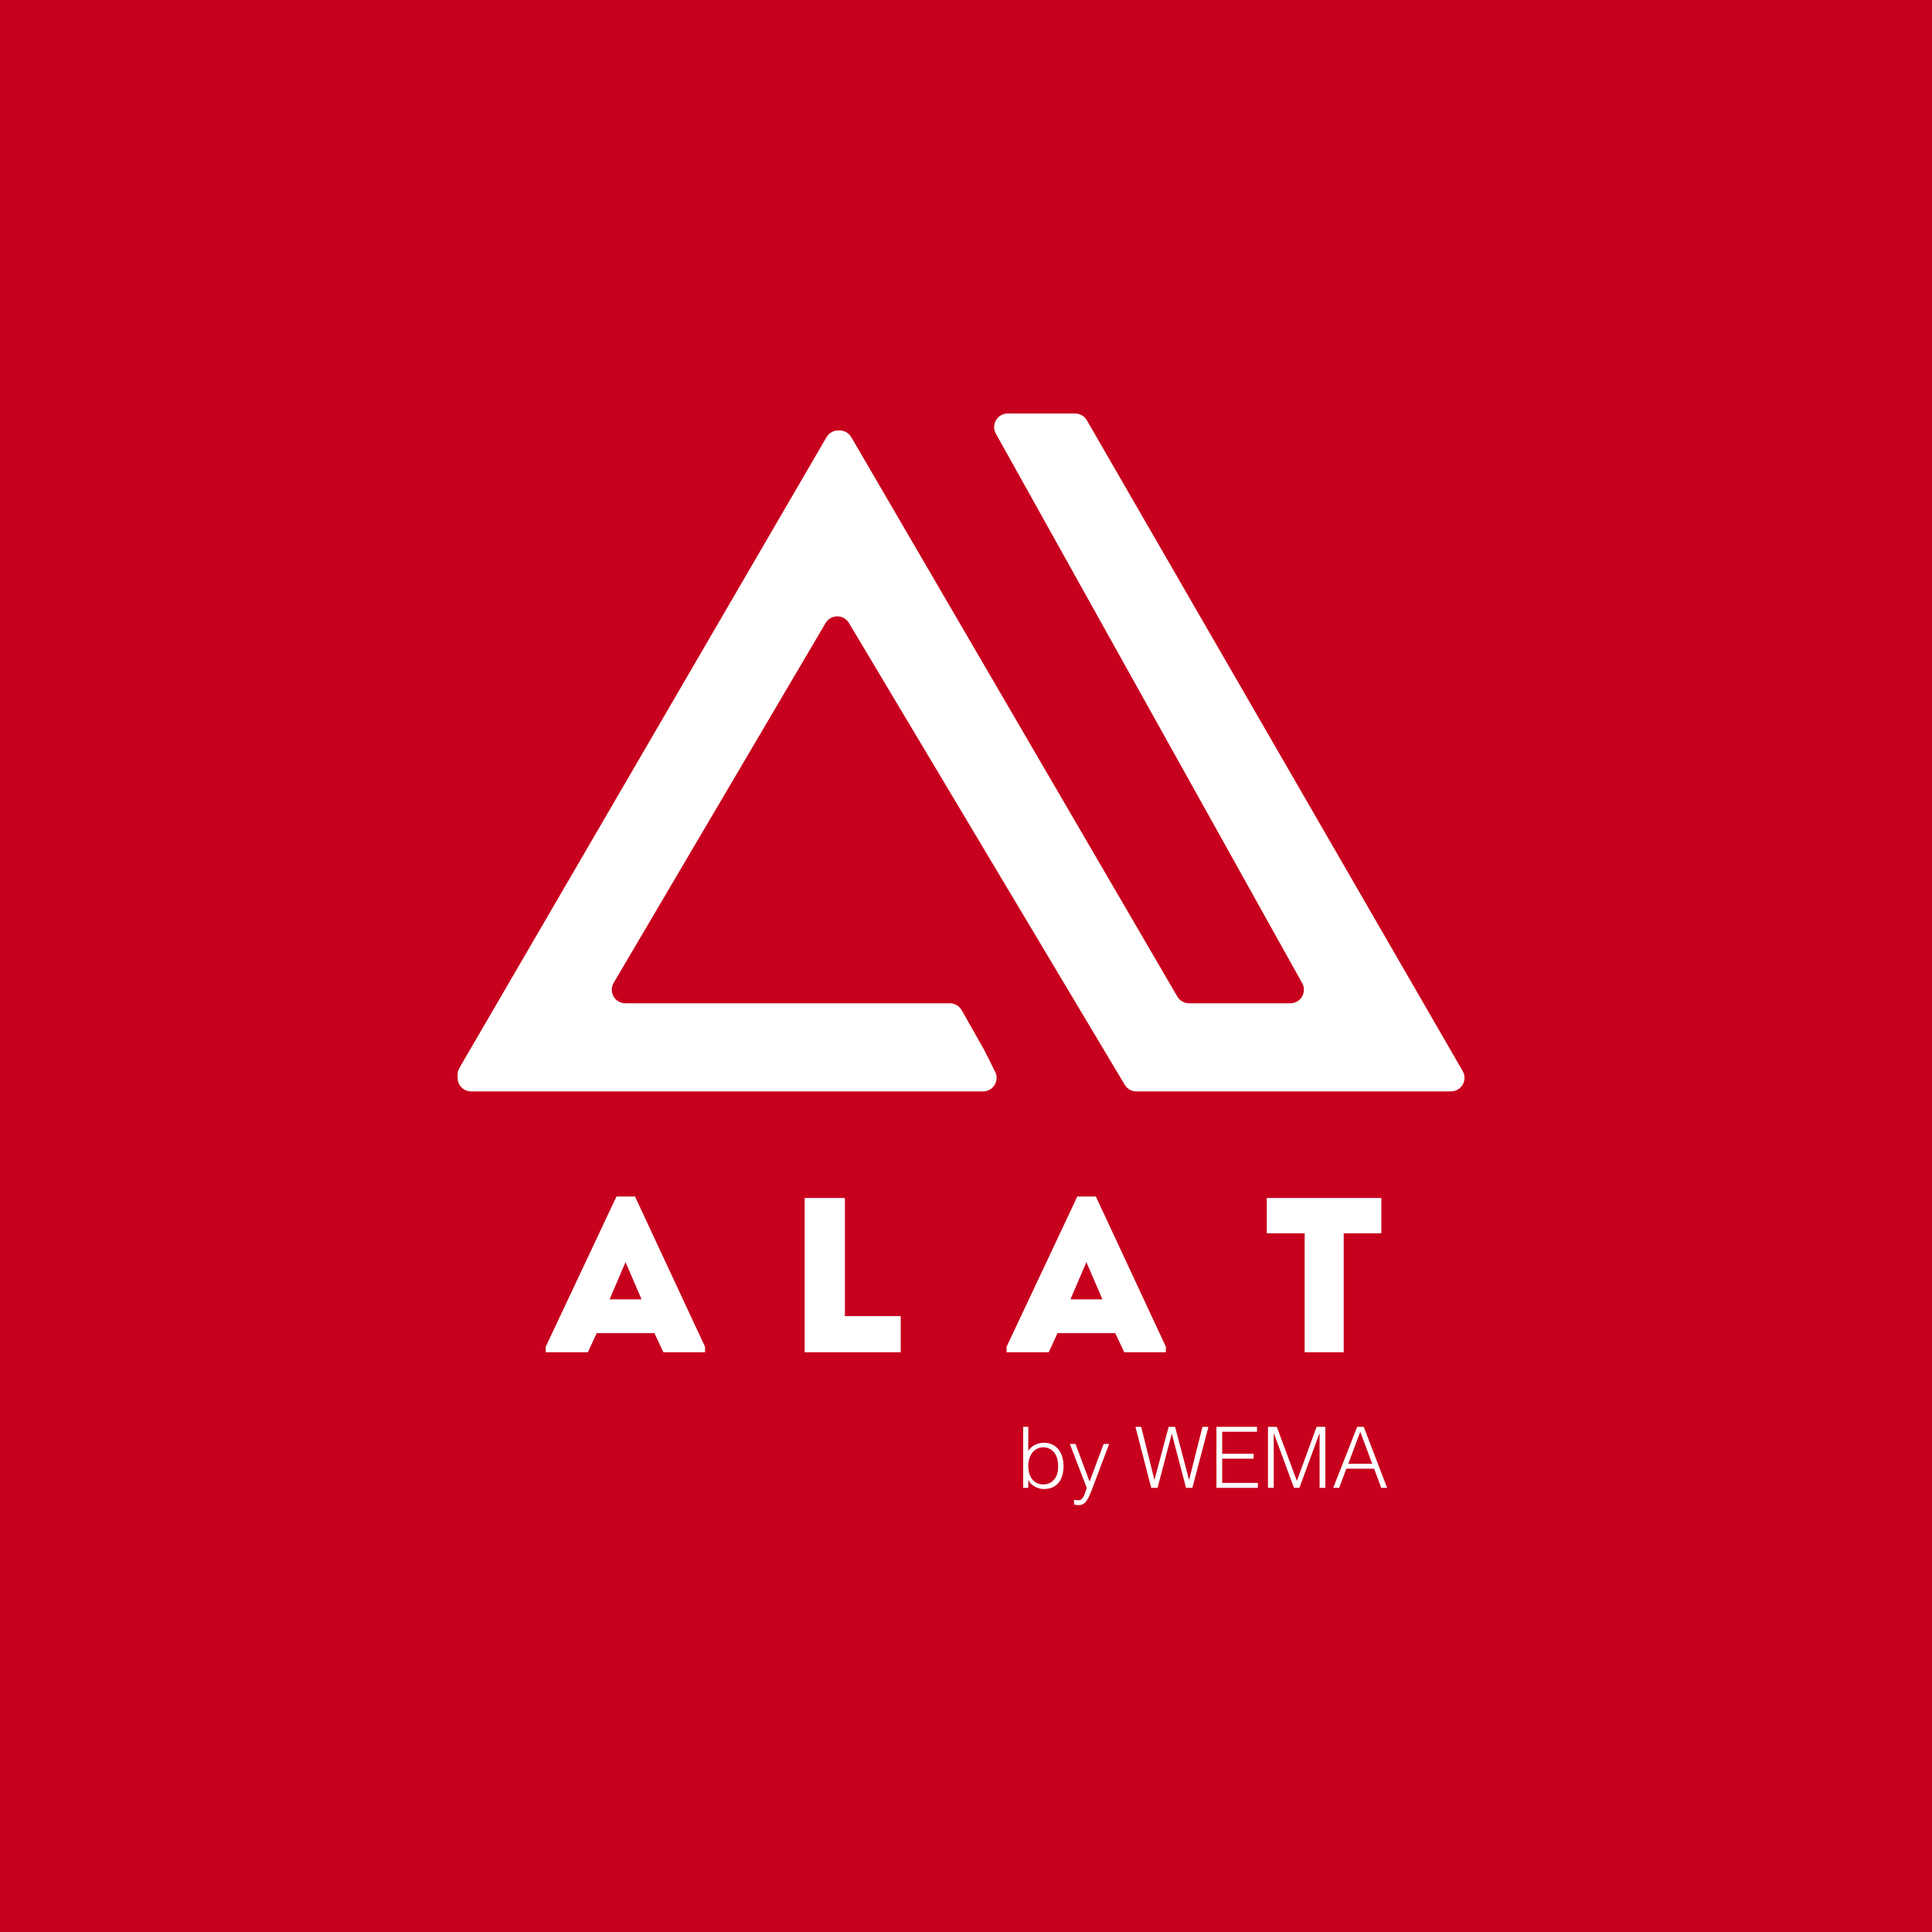
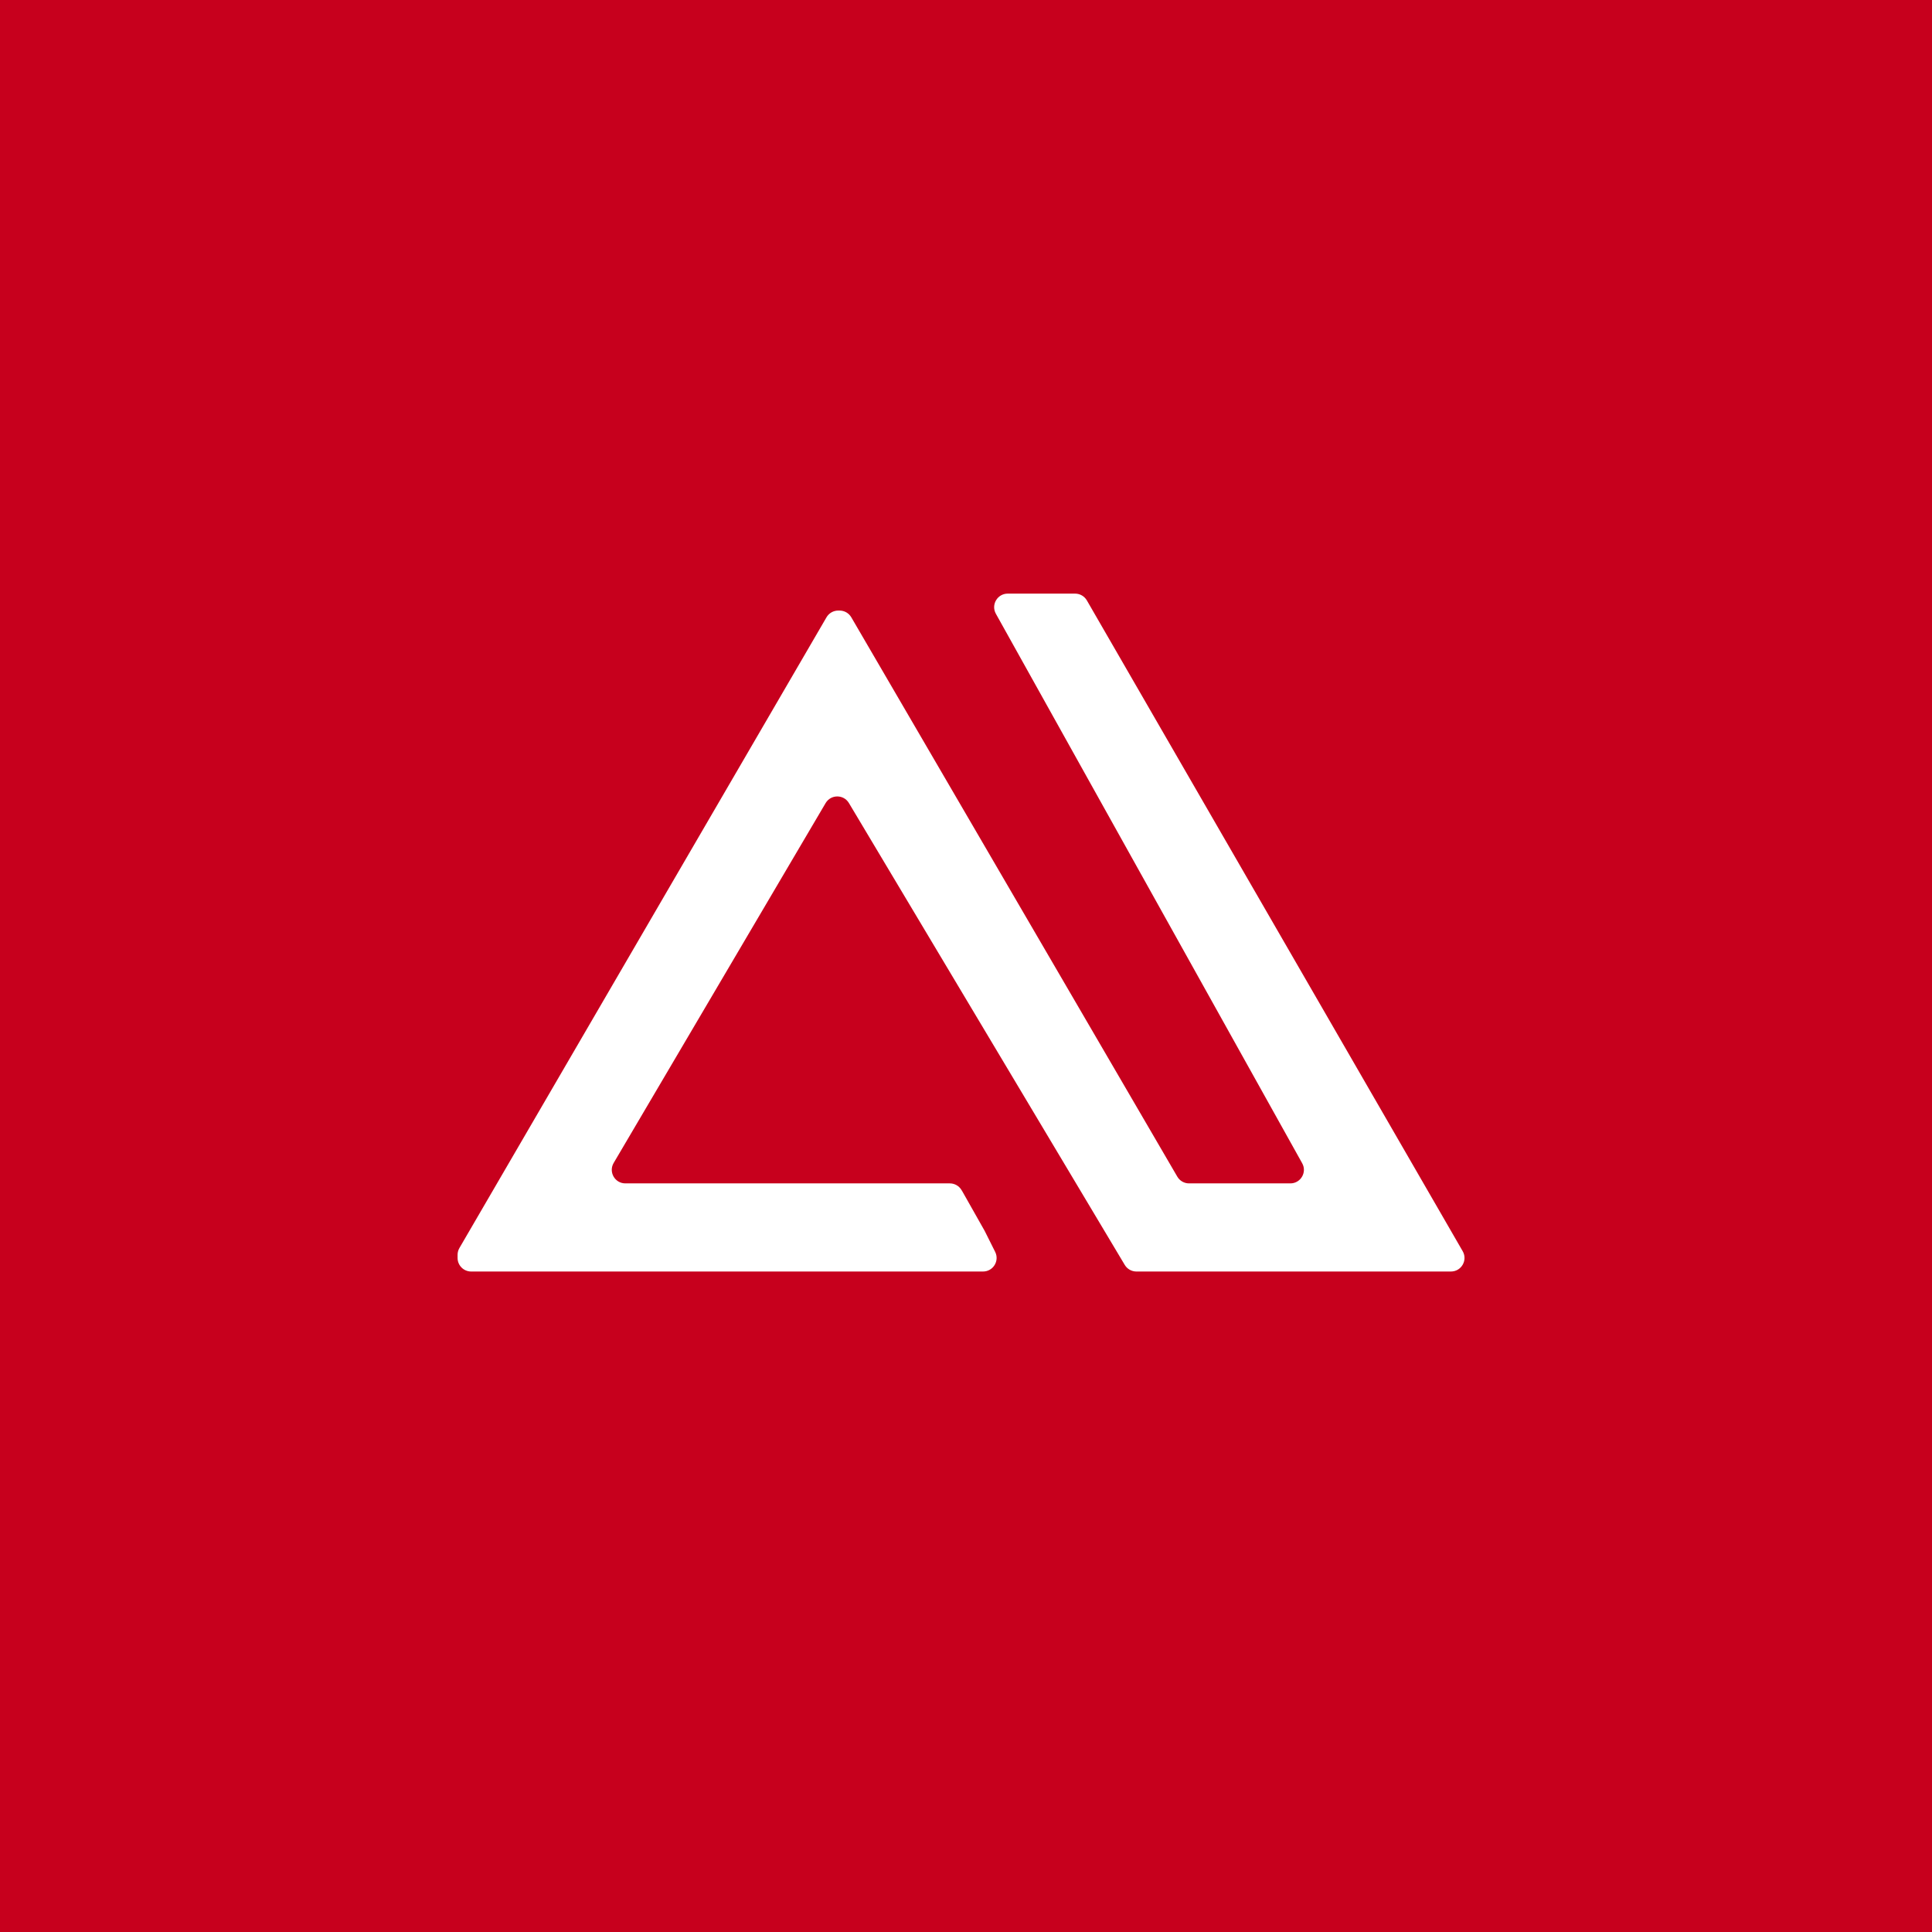
- <svg xmlns="http://www.w3.org/2000/svg" width="570" height="570" fill="none">
-   <path fill="#C7001D" d="M0 0h570v570H0z" />
-   <path d="M303.376 432.432c0 .783.092 1.517.275 2.2.2.667.483 1.25.85 1.75.367.483.825.867 1.375 1.15.55.283 1.175.425 1.875.425a4.6 4.6 0 0 0 1.75-.325c.533-.233 1-.567 1.4-1 .4-.433.708-.958.925-1.575.233-.633.35-1.358.35-2.175a8.33 8.33 0 0 0-.2-2.275c-.167-.717-.433-1.342-.8-1.875a3.83 3.83 0 0 0-1.425-1.25c-.567-.317-1.233-.475-2-.475a3.8 3.8 0 0 0-1.85.45 4.204 4.204 0 0 0-1.375 1.175 5.37 5.37 0 0 0-.85 1.725c-.2.65-.3 1.342-.3 2.075zm0 6.525h-1.5v-18h1.5v7.125c.483-.8 1.142-1.4 1.975-1.8a5.945 5.945 0 0 1 2.65-.625c.983 0 1.833.192 2.55.575a4.954 4.954 0 0 1 1.8 1.5 6.19 6.19 0 0 1 1.075 2.175c.233.833.35 1.7.35 2.6 0 .95-.108 1.842-.325 2.675-.217.833-.567 1.558-1.05 2.175a4.931 4.931 0 0 1-1.8 1.425c-.733.35-1.625.525-2.675.525-.417 0-.842-.058-1.275-.175a6.337 6.337 0 0 1-1.275-.5 5.77 5.77 0 0 1-1.125-.8 4.405 4.405 0 0 1-.825-1.15h-.05v2.275zm13.508 3.525l.6.1c.217.033.433.05.65.05.417 0 .758-.133 1.025-.4.267-.267.483-.592.65-.975a6.65 6.65 0 0 0 .45-1.175c.117-.4.25-.742.4-1.025l-5.025-13.05h1.675l4.15 11.125 4.15-11.125h1.625l-4.825 12.775c-.3.817-.592 1.55-.875 2.2-.267.65-.558 1.2-.875 1.65-.3.467-.642.817-1.025 1.05-.367.25-.808.375-1.325.375-.267 0-.525-.017-.775-.05a6.367 6.367 0 0 1-.65-.125v-1.4zm33.908-5.925h.05l3.925-15.6h1.75l-4.725 18h-1.875l-4.175-15.9h-.05l-4.175 15.9h-1.875l-4.65-18h1.7l3.875 15.6h.05l4.175-15.6h1.9l4.1 15.6zm8.092 2.4v-18h11.975v1.45h-10.275v6.5h9.275v1.45h-9.275v7.15h10.525v1.45h-12.225zm15.208 0v-18h2.6l5.9 15.875h.05l5.8-15.875h2.575v18h-1.7v-16.05h-.05l-5.9 16.05h-1.6l-5.925-16.05h-.05v16.05h-1.7zm19.25 0l7.075-18h1.925l6.9 18h-1.75l-2.075-5.65h-8.2l-2.125 5.65h-1.75zm4.45-7.1h7.05l-3.525-9.45-3.525 9.45zM193.056 393.308h-17.012l-2.603 5.649H161v-1.619L181.884 353h5.459l20.661 44.338v1.619h-12.282l-2.666-5.649zm-8.506-20.948l-4.697 10.982h9.426l-4.729-10.982zM249.271 353.444v34.849h16.473v10.664h-28.343v-45.513h11.87zM329.022 393.308h-17.011l-2.603 5.649h-12.441v-1.619L317.851 353h5.459l20.661 44.338v1.619h-12.283l-2.666-5.649zm-8.505-20.948l-4.698 10.982h9.427l-4.729-10.982zM384.914 363.854h-11.172v-10.41h33.801v10.41h-11.108v35.103h-11.521v-35.103zM139 322h151.028c2.973 0 4.907-3.129 3.578-5.789L290.5 310l-6.5-11.5-.335-.558a4 4 0 0 0-3.43-1.942h-95.737c-3.094 0-5.017-3.363-3.446-6.03l62.525-106.159c1.542-2.617 5.324-2.629 6.881-.021l81.378 136.261A4 4 0 0 0 335.27 322h92.801c3.079 0 5.004-3.334 3.464-6l-110.88-192a4 4 0 0 0-3.464-2h-19.882c-3.052 0-4.98 3.281-3.493 5.948l90.368 162.104c1.487 2.667-.441 5.948-3.493 5.948h-29.893a3.997 3.997 0 0 1-3.455-1.986l-96.186-165.028a3.997 3.997 0 0 0-3.455-1.986h-.402a4 4 0 0 0-3.457 1.988l-108.3 186.079a3.995 3.995 0 0 0-.543 2.012V318a4 4 0 0 0 4 4z" fill="#fff" />
+ <svg xmlns="http://www.w3.org/2000/svg" width="570" height="570" fill="none" version="1.1" id="svg6">
+   <defs id="defs10" />
+   <path fill="#C7001D" d="M0 0h570v570H0z" id="path2" />
+   <path d="m 139,375.136 h 151.028 c 2.973,0 4.907,-3.129 3.578,-5.789 l -3.106,-6.211 -6.5,-11.5 -0.335,-0.558 c -0.723,-1.205 -2.025,-1.942 -3.43,-1.942 h -95.737 c -3.094,0 -5.017,-3.363 -3.446,-6.03 l 62.525,-106.159 c 1.542,-2.617 5.324,-2.629 6.881,-0.021 l 81.378,136.261 c 0.722,1.209 2.026,1.949 3.434,1.949 h 92.801 c 3.079,0 5.004,-3.334 3.464,-6 l -110.88,-192 c -0.715,-1.238 -2.035,-2 -3.464,-2 h -19.882 c -3.052,0 -4.98,3.281 -3.493,5.948 l 90.368,162.104 c 1.487,2.667 -0.441,5.948 -3.493,5.948 h -29.893 c -1.423,2.6e-4 -2.739,-0.756 -3.455,-1.986 l -96.186,-165.028 c -0.716,-1.23 -2.032,-1.986 -3.455,-1.986 H 247.3 c -1.424,5e-5 -2.741,0.757 -3.457,1.988 l -108.3,186.079 c -0.356,0.611 -0.543,1.305 -0.543,2.012 v 0.921 c 0,2.209 1.791,4 4,4 z" id="path4" style="fill:#ffffff" />
</svg>
